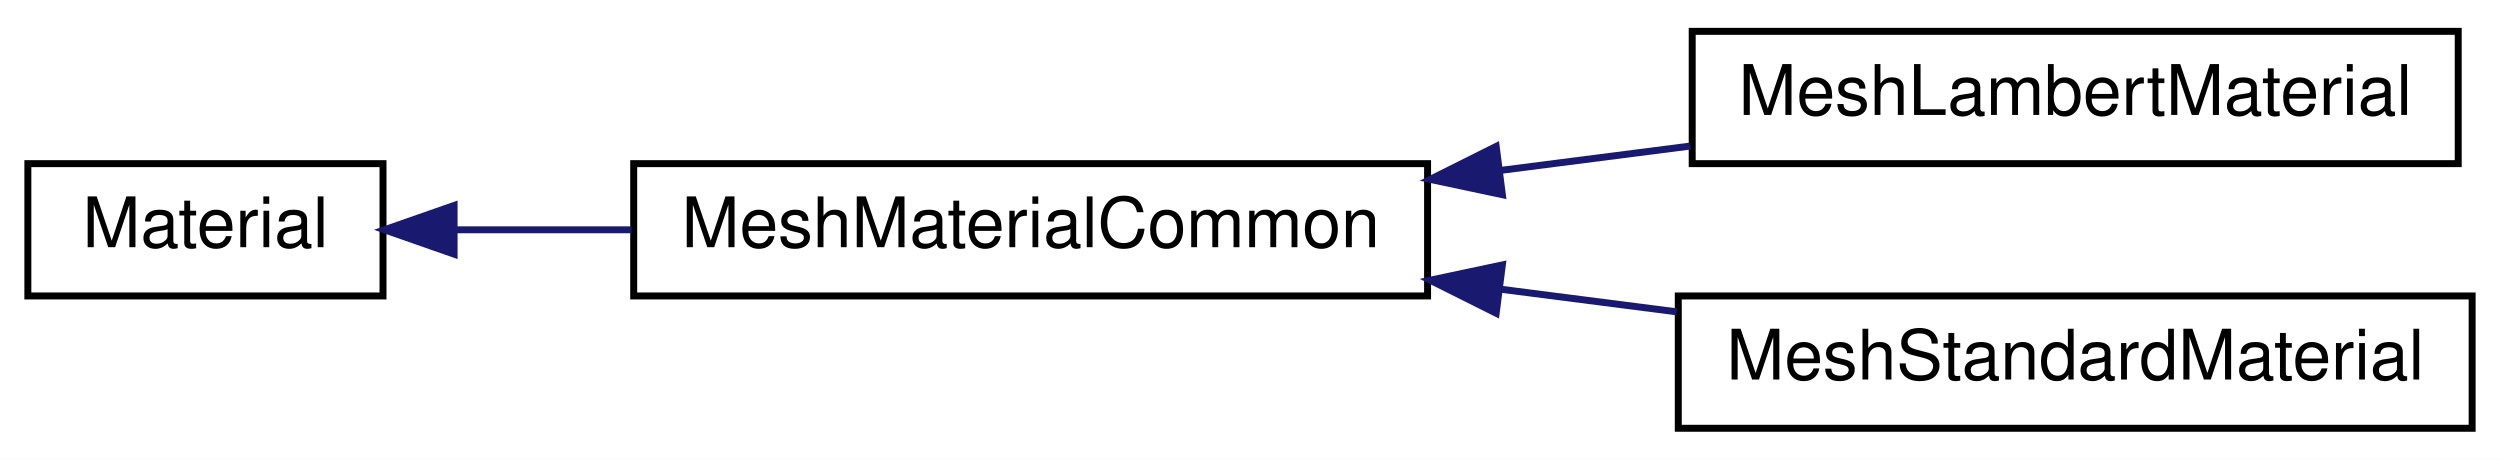
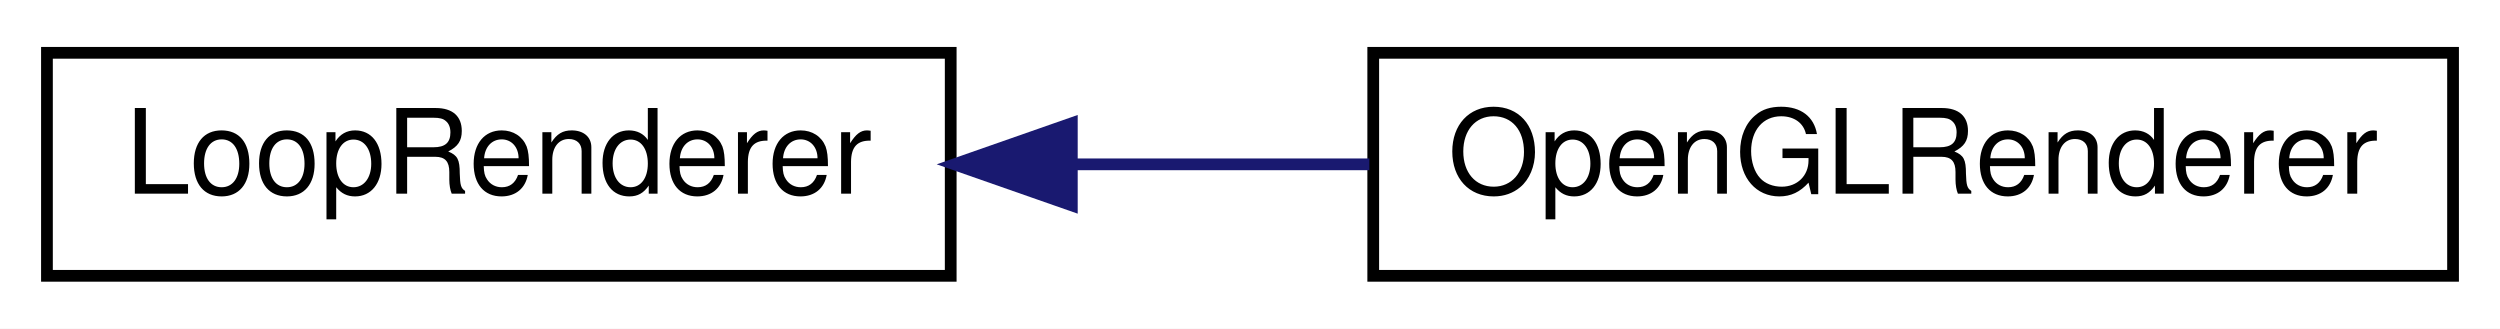
- <svg xmlns="http://www.w3.org/2000/svg" xmlns:xlink="http://www.w3.org/1999/xlink" width="359pt" height="66pt" viewBox="0.00 0.00 359.00 66.00">
-   <g id="graph0" class="graph" transform="scale(1 1) rotate(0) translate(4 62)">
-     <polygon fill="white" stroke="transparent" points="-4,4 -4,-62 355,-62 355,4 -4,4" />
+ <svg xmlns="http://www.w3.org/2000/svg" xmlns:xlink="http://www.w3.org/1999/xlink" width="213pt" height="28pt" viewBox="0.00 0.00 213.00 28.00">
+   <g id="graph0" class="graph" transform="scale(1 1) rotate(0) translate(4 24)">
+     <polygon fill="white" stroke="transparent" points="-4,4 -4,-24 209,-24 209,4 -4,4" />
    <g id="node1" class="node">
      <g id="a_node1">
-         <a xlink:href="class_material.html" target="_top" xlink:title=" ">
-           <polygon fill="white" stroke="black" points="0,-19.5 0,-38.5 51,-38.5 51,-19.5 0,-19.5" />
-           <text text-anchor="middle" x="25.5" y="-26.5" font-family="Helvetica,sans-Serif" font-size="10.00">Material</text>
+         <a xlink:href="class_loop_renderer.html" target="_top" xlink:title="A renderer that will be run in the game loop.">
+           <polygon fill="white" stroke="black" points="0,-0.5 0,-19.5 77,-19.5 77,-0.5 0,-0.5" />
+           <text text-anchor="middle" x="38.5" y="-7.5" font-family="Helvetica,sans-Serif" font-size="10.00">LoopRenderer</text>
        </a>
      </g>
    </g>
    <g id="node2" class="node">
      <g id="a_node2">
-         <a xlink:href="class_mesh_material_common.html" target="_top" xlink:title=" ">
-           <polygon fill="white" stroke="black" points="87,-19.5 87,-38.5 201,-38.5 201,-19.5 87,-19.5" />
-           <text text-anchor="middle" x="144" y="-26.5" font-family="Helvetica,sans-Serif" font-size="10.00">MeshMaterialCommon</text>
+         <a xlink:href="class_open_g_l_renderer.html" target="_top" xlink:title=" ">
+           <polygon fill="white" stroke="black" points="113,-0.5 113,-19.5 205,-19.5 205,-0.5 113,-0.5" />
+           <text text-anchor="middle" x="159" y="-7.5" font-family="Helvetica,sans-Serif" font-size="10.00">OpenGLRenderer</text>
        </a>
      </g>
    </g>
    <g id="edge1" class="edge">
-       <path fill="none" stroke="midnightblue" d="M61.27,-29C69.29,-29 78.02,-29 86.69,-29" />
-       <polygon fill="midnightblue" stroke="midnightblue" points="61.21,-25.5 51.21,-29 61.21,-32.5 61.21,-25.5" />
-     </g>
-     <g id="node3" class="node">
-       <g id="a_node3">
-         <a xlink:href="class_mesh_lambert_material.html" target="_top" xlink:title=" ">
-           <polygon fill="white" stroke="black" points="239,-38.5 239,-57.5 349,-57.5 349,-38.5 239,-38.5" />
-           <text text-anchor="middle" x="294" y="-45.5" font-family="Helvetica,sans-Serif" font-size="10.00">MeshLambertMaterial</text>
-         </a>
-       </g>
-     </g>
-     <g id="edge2" class="edge">
-       <path fill="none" stroke="midnightblue" d="M211.55,-37.54C220.65,-38.71 229.89,-39.9 238.74,-41.03" />
-       <polygon fill="midnightblue" stroke="midnightblue" points="211.74,-34.04 201.37,-36.24 210.85,-40.98 211.74,-34.04" />
-     </g>
-     <g id="node4" class="node">
-       <g id="a_node4">
-         <a xlink:href="class_mesh_standard_material.html" target="_top" xlink:title=" ">
-           <polygon fill="white" stroke="black" points="237,-0.5 237,-19.5 351,-19.5 351,-0.5 237,-0.5" />
-           <text text-anchor="middle" x="294" y="-7.5" font-family="Helvetica,sans-Serif" font-size="10.00">MeshStandardMaterial</text>
-         </a>
-       </g>
-     </g>
-     <g id="edge3" class="edge">
-       <path fill="none" stroke="midnightblue" d="M211.56,-20.46C219.98,-19.37 228.54,-18.28 236.78,-17.22" />
-       <polygon fill="midnightblue" stroke="midnightblue" points="210.85,-17.02 201.37,-21.76 211.74,-23.96 210.85,-17.02" />
+       <path fill="none" stroke="midnightblue" d="M87.32,-10C95.69,-10 104.37,-10 112.67,-10" />
+       <polygon fill="midnightblue" stroke="midnightblue" points="87.32,-6.5 77.32,-10 87.32,-13.5 87.32,-6.5" />
    </g>
  </g>
</svg>
